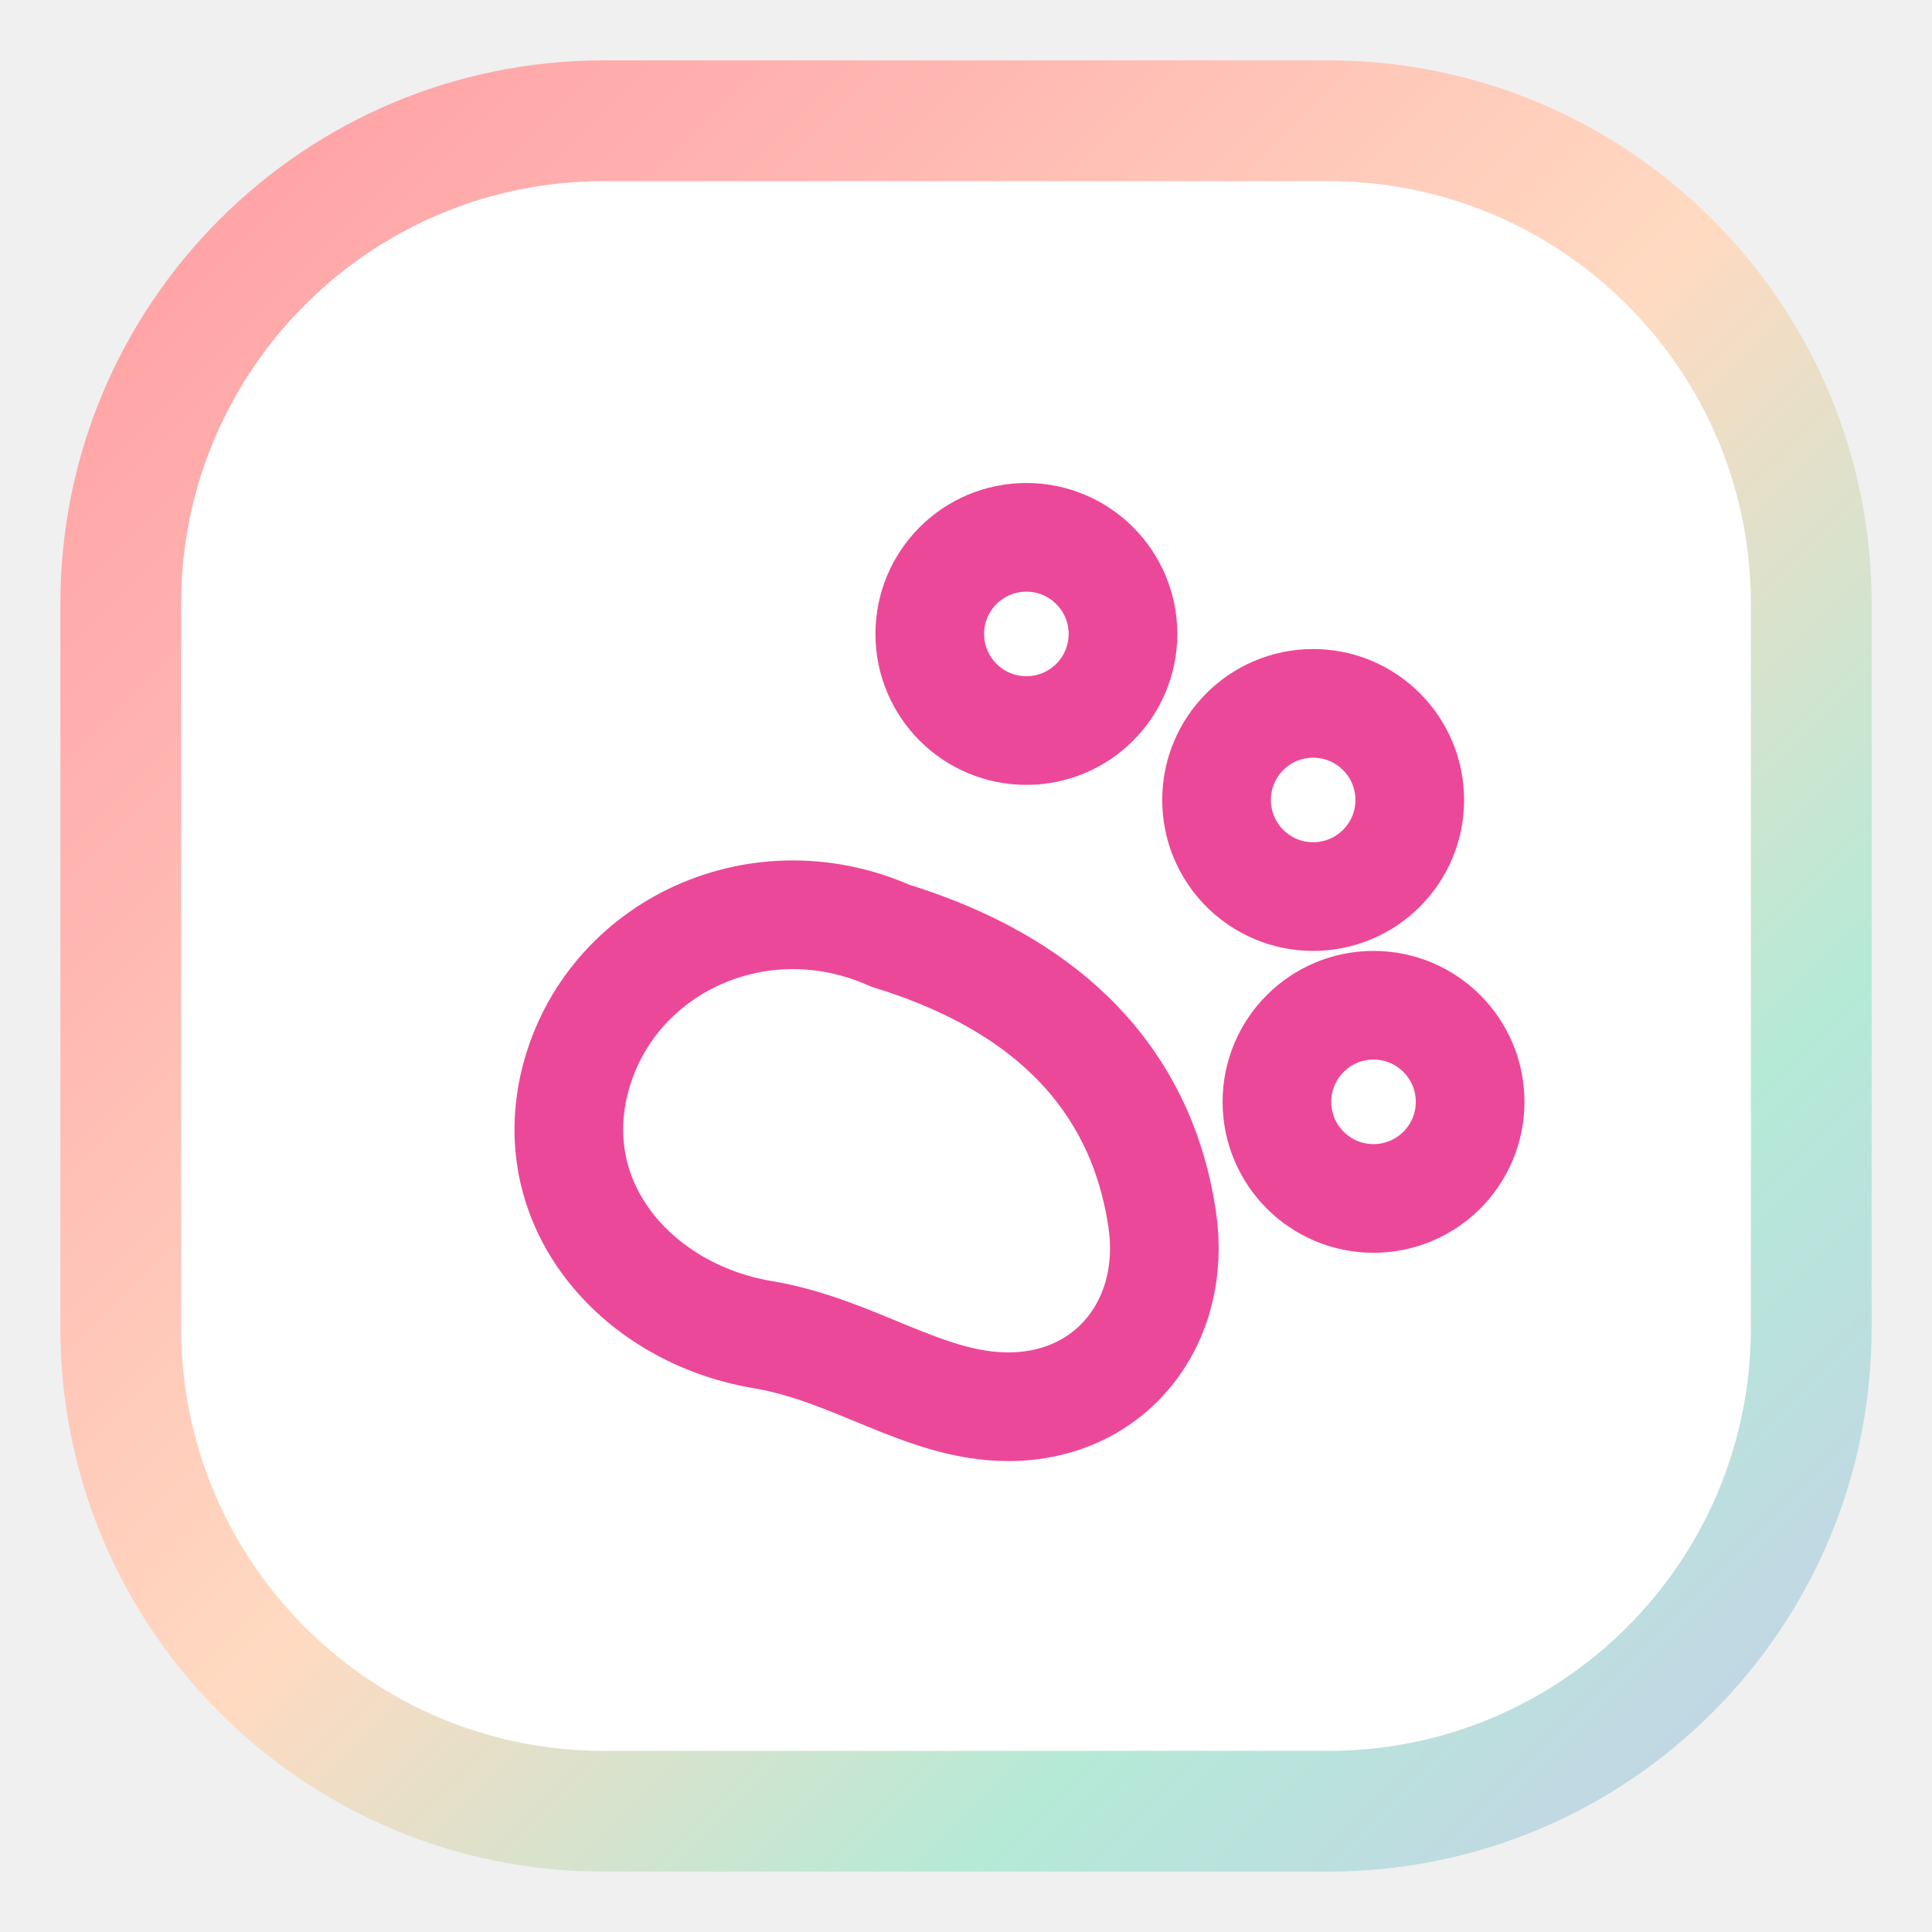
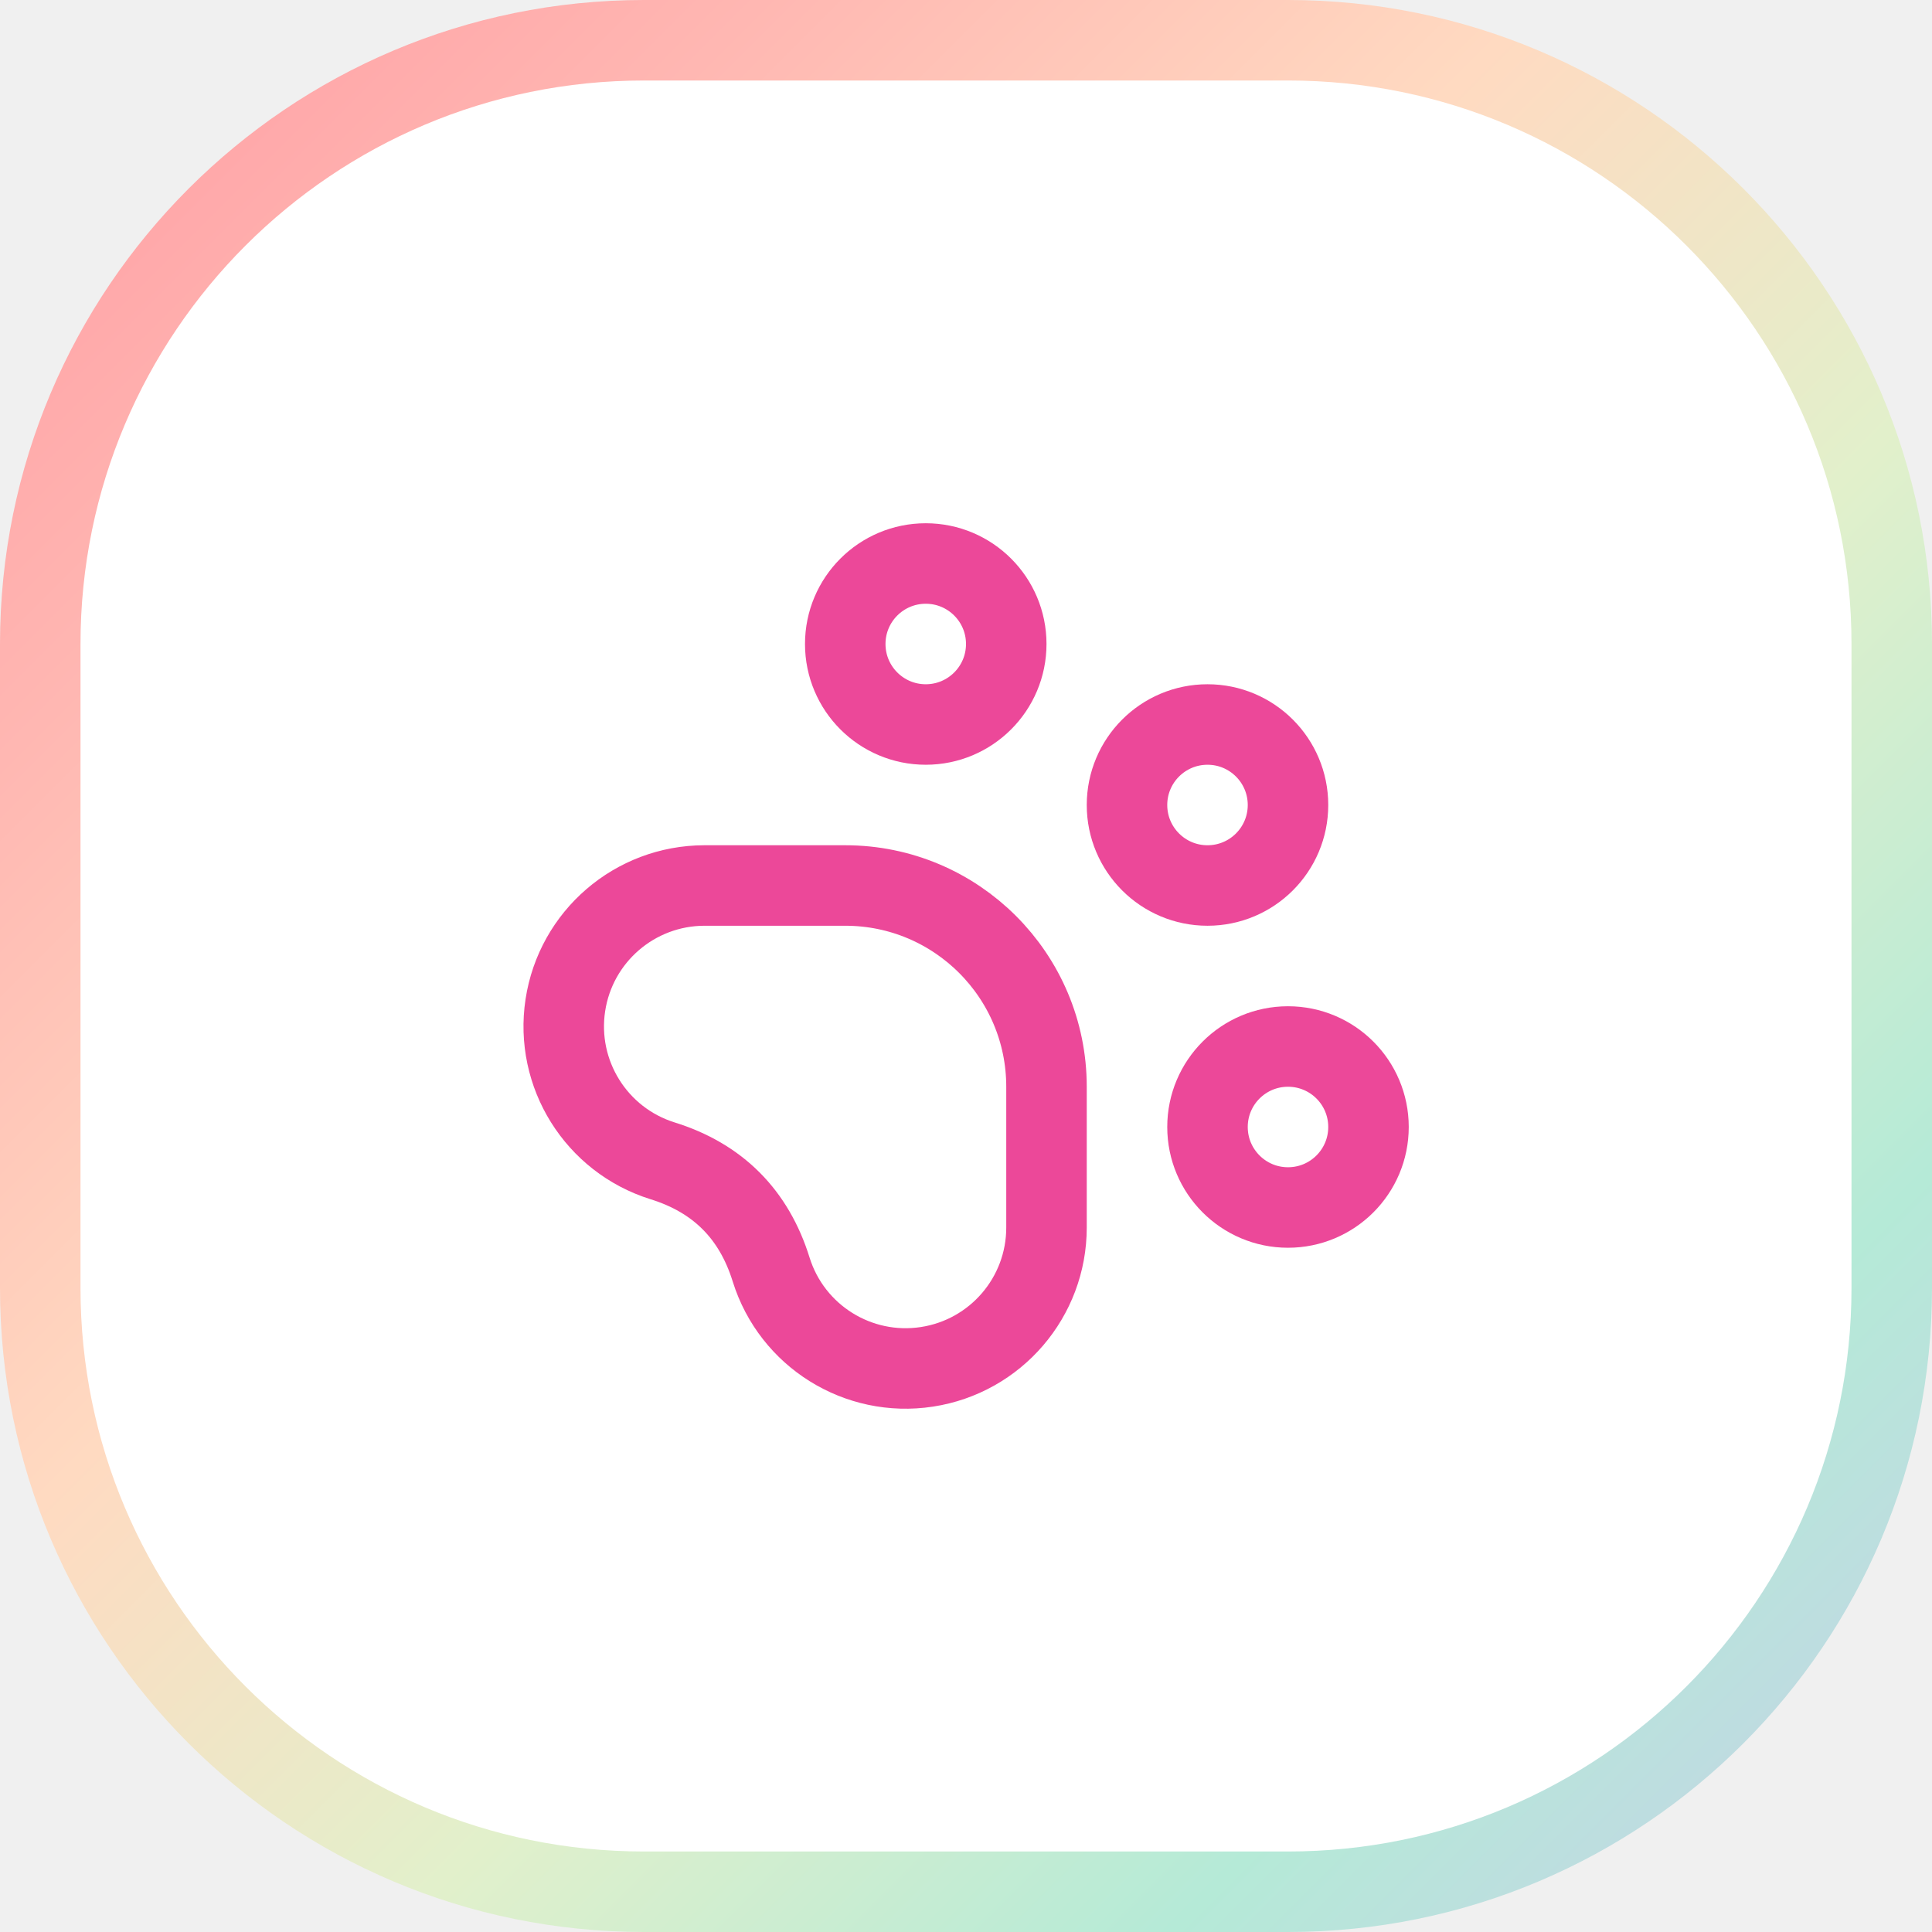
- <svg xmlns="http://www.w3.org/2000/svg" viewBox="0 0 64 64">
+ <svg xmlns="http://www.w3.org/2000/svg" viewBox="0 0 48 48">
  <defs>
    <linearGradient id="rainbowBorder" x1="0%" y1="0%" x2="100%" y2="100%">
      <stop offset="0%" stop-color="#FF9AA2" />
-       <stop offset="25%" stop-color="#FFB7B2" />
-       <stop offset="50%" stop-color="#FFDAC1" />
-       <stop offset="75%" stop-color="#B5EAD7" />
+       <stop offset="20%" stop-color="#FFB7B2" />
+       <stop offset="40%" stop-color="#FFDAC1" />
+       <stop offset="60%" stop-color="#E2F0CB" />
+       <stop offset="80%" stop-color="#B5EAD7" />
      <stop offset="100%" stop-color="#C7CEEA" />
    </linearGradient>
  </defs>
-   <rect x="2" y="2" width="60" height="60" rx="18" fill="url(#rainbowBorder)" />
-   <rect x="6" y="6" width="52" height="52" rx="14" fill="#FFFFFF" />
-   <g fill="none" stroke="#EC4899" stroke-width="3.6" stroke-linecap="round" stroke-linejoin="round">
-     <circle cx="34" cy="21" r="3.2" />
-     <circle cx="43.5" cy="26.5" r="3.2" />
-     <circle cx="45.5" cy="36.5" r="3.2" />
-     <path d="M29.5 31c-4.5-2-9.5.5-10.5 5-.9 4.1 2.2 7.5 6.2 8.2 3.1.5 5.4 2.4 8.2 2.4 3.4 0 5.6-2.8 5.1-6.2-.5-3.4-2.5-7.4-9-9.4z" />
+   <rect x="0" y="0" width="48" height="48" rx="16" fill="url(#rainbowBorder)" />
+   <rect x="2" y="2" width="44" height="44" rx="14" fill="#FFFFFF" />
+   <g transform="translate(12, 12)" fill="none" stroke="#EC4899" stroke-width="2" stroke-linecap="round" stroke-linejoin="round">
+     <circle cx="11" cy="4" r="2" />
+     <circle cx="18" cy="8" r="2" />
+     <circle cx="20" cy="16" r="2" />
+     <path d="M9 10a5 5 0 0 1 5 5v3.5a3.5 3.5 0 0 1-6.84 1.045Q6.52 17.48 4.46 16.84A3.5 3.5 0 0 1 5.5 10Z" />
  </g>
</svg>
